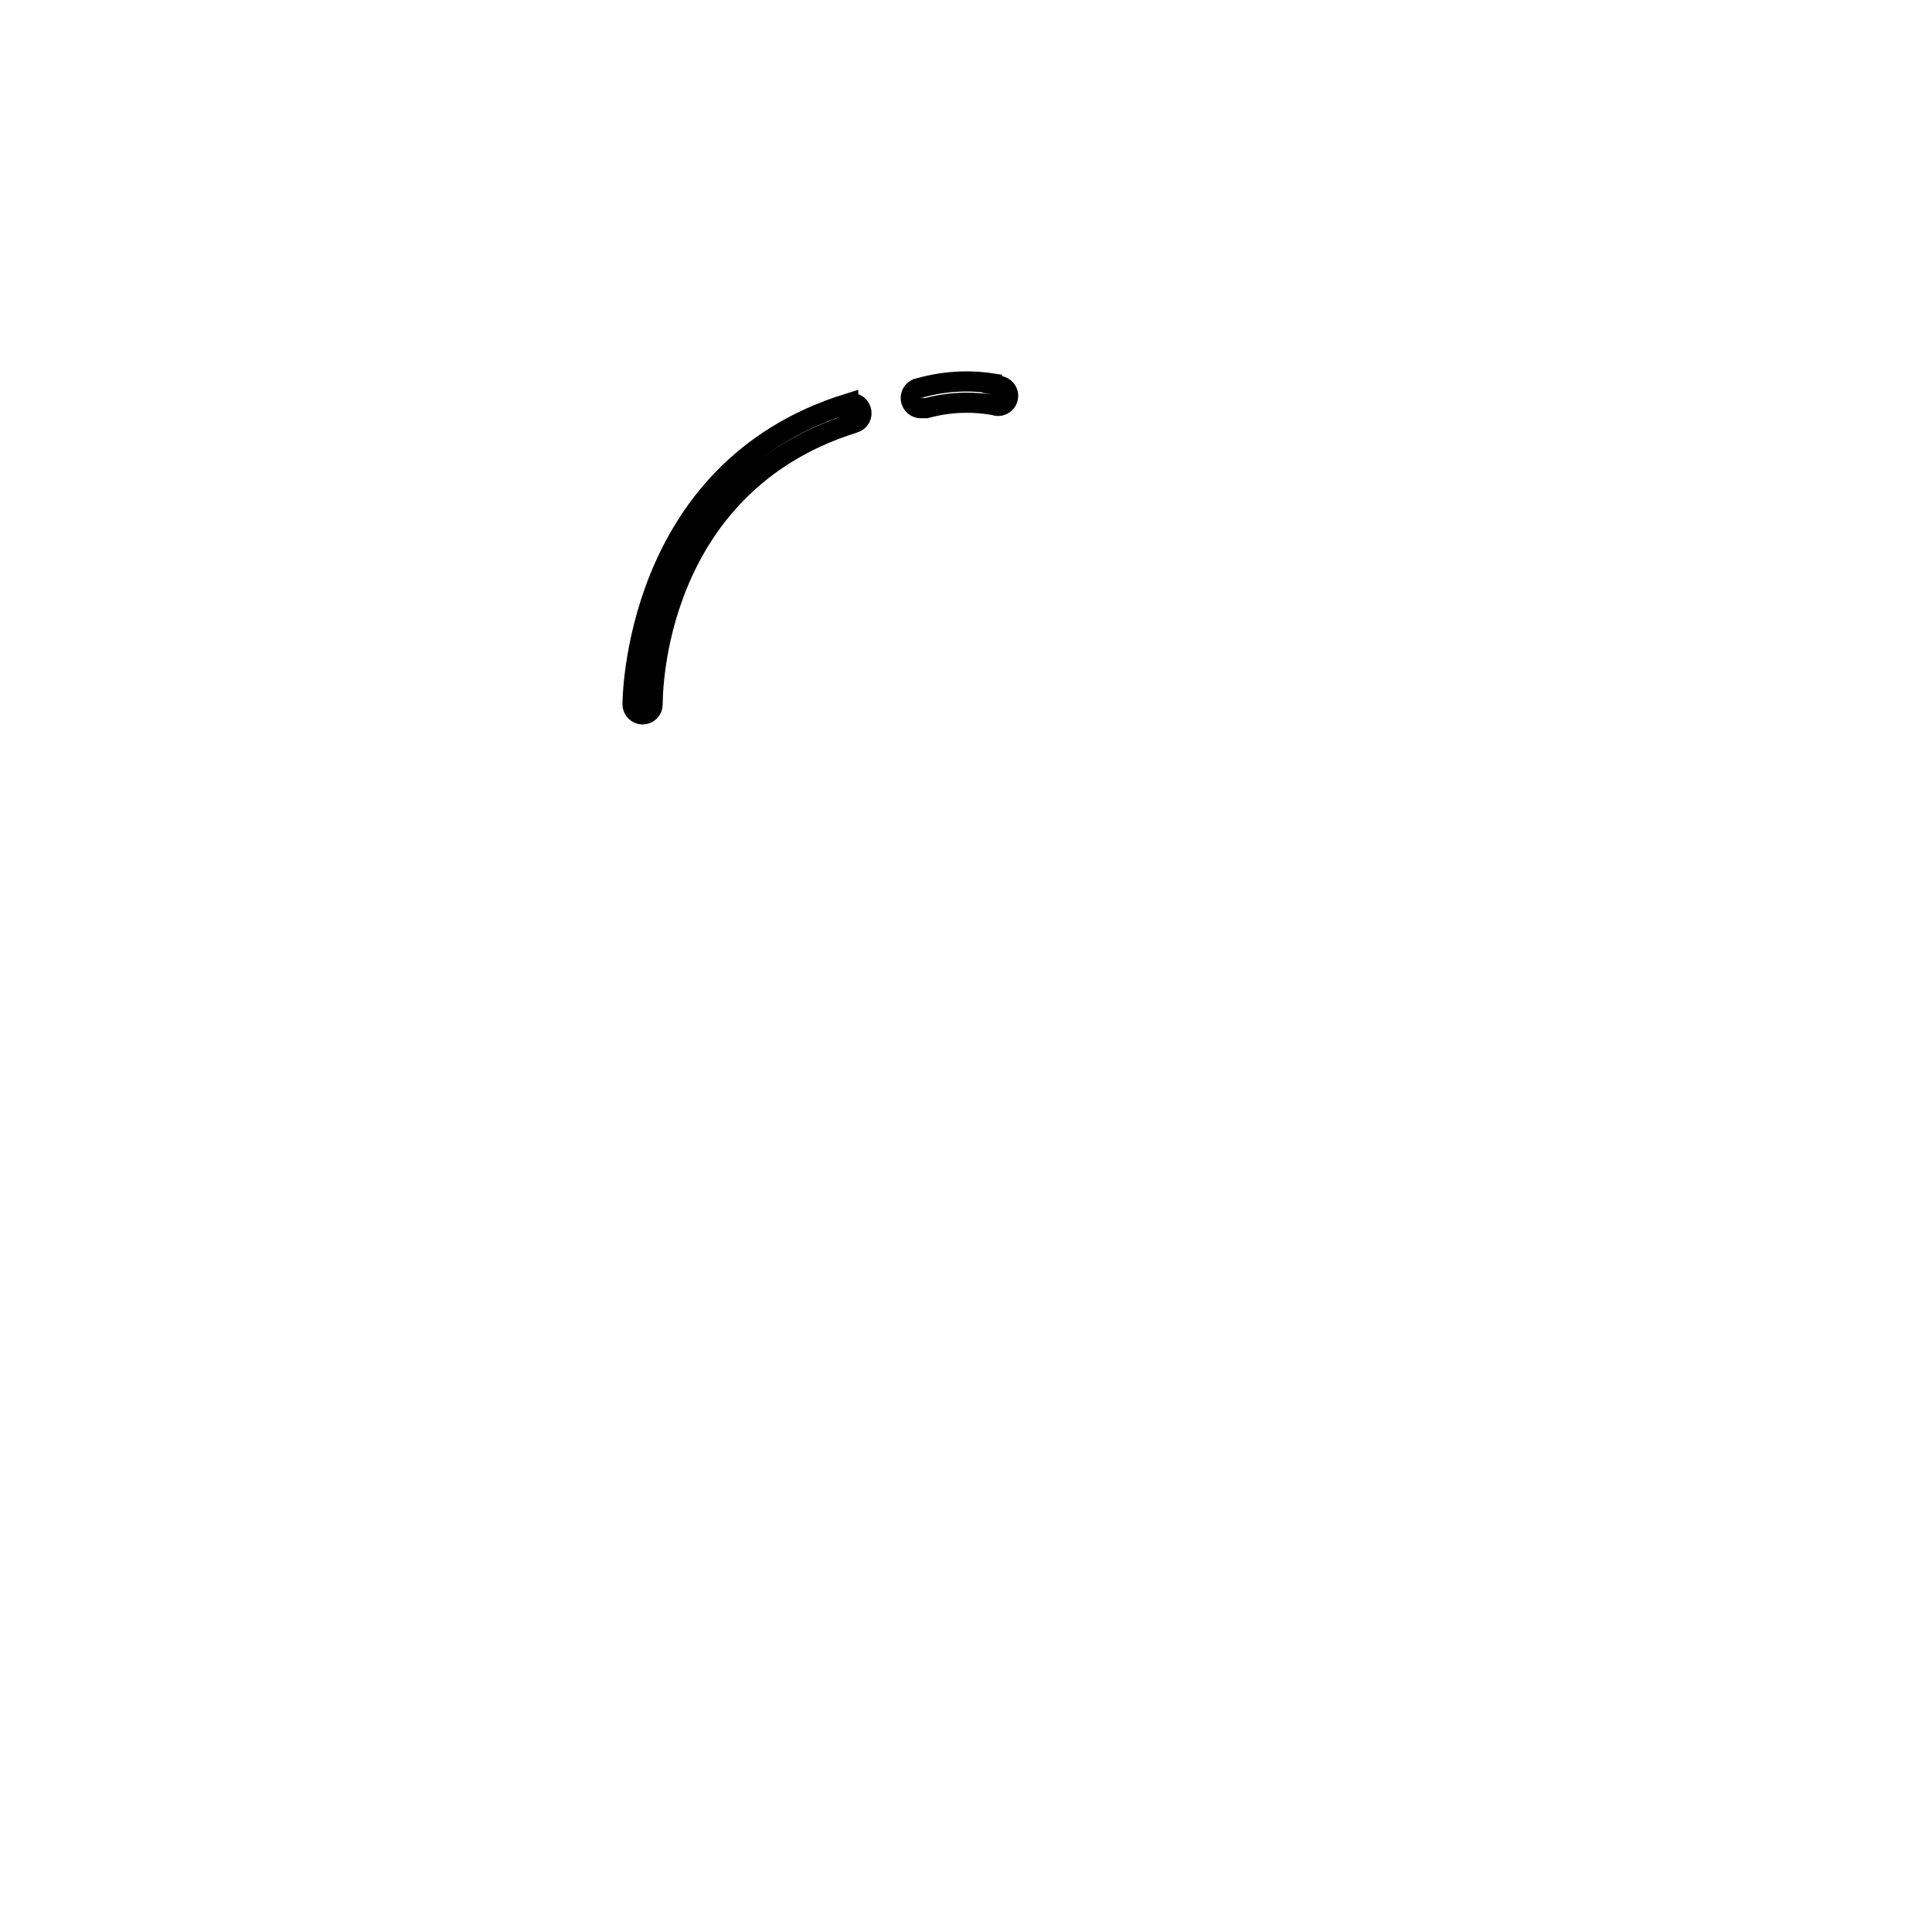
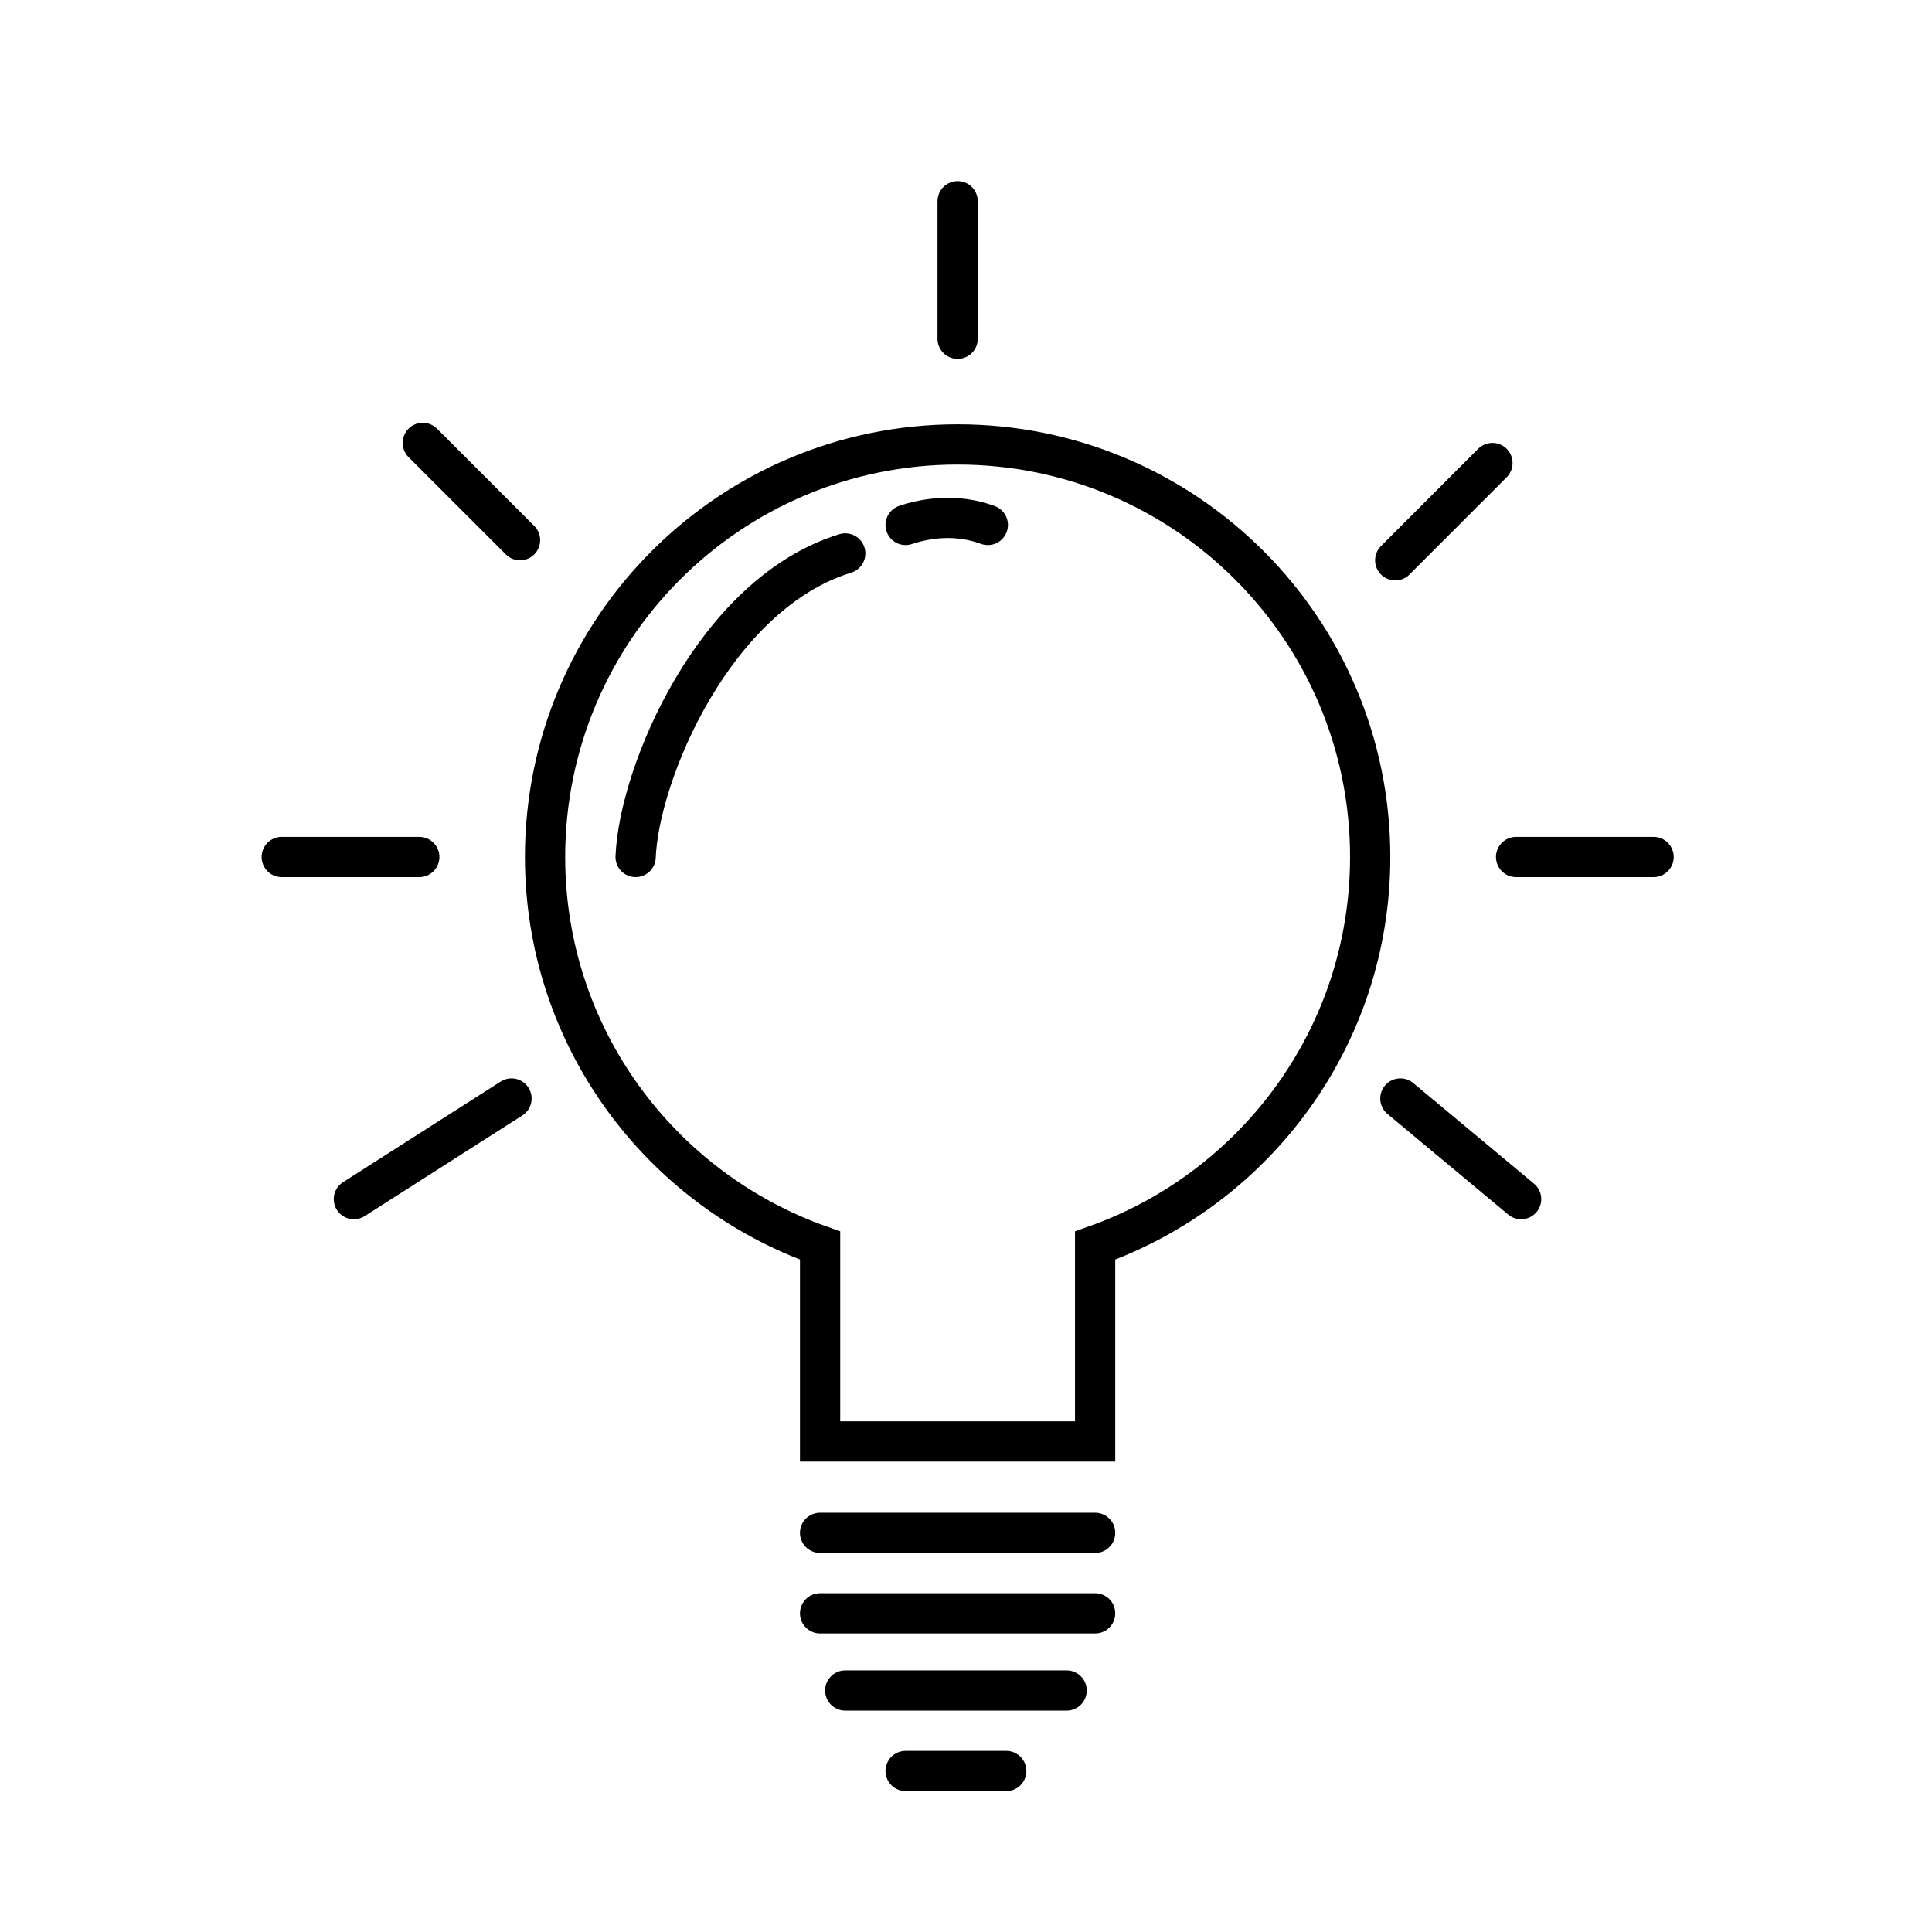
- <svg xmlns="http://www.w3.org/2000/svg" width="96" height="96" viewBox="0 0 96 96" fill="none">
-   <mask id="a">
-     <path d="M24.84 22.43a1 1 0 00.59.19 1 1 0 00.59-1.8l-6.5-4.75a1.002 1.002 0 10-1.18 1.62l6.5 4.74zm-2.13 11.82a1 1 0 00-1-1h-7.38a1 1 0 100 2h7.38a1 1 0 001-1zm2.82 11.9l-7.18 5.05a1 1 0 00.58 1.8.92.92 0 00.57-.18l7.18-5a1 1 0 00.24-1.4 1 1 0 00-1.39-.27zM71 22.62a1 1 0 00.59-.19l6.5-4.74a1.002 1.002 0 10-1.18-1.62l-6.5 4.75a1 1 0 00.59 1.8zm11.1 10.63h-7.38a1 1 0 100 2h7.38a1 1 0 000-2zm-11.2 12.9a1 1 0 00-1.562.99 1 1 0 00.412.65l7.17 5a1 1 0 00.58.18 1 1 0 00.57-1.81l-7.17-5.01zM56.23 67.91H40.31a1 1 0 100 2h15.92a1 1 0 000-2zm0 4H40.31a1 1 0 100 2h15.92a1 1 0 000-2zm0 4H40.31a1 1 0 100 2h15.92a1 1 0 000-2zm-3 4h-9.92a1 1 0 100 2h9.92a1 1 0 000-2zM69.71 34.7a21.72 21.72 0 10-34.82 18c1.52 1.15 2.42 4.75 2.4 9.62a3 3 0 003 3.06h15.16a3.002 3.002 0 003-3.1c-.09-4.93.83-8.47 2.46-9.46 5.67-3.38 9.03-10.34 8.8-18.12zm-9.8 16.46c-3 1.8-3.5 7.09-3.43 11.21a1.05 1.05 0 01-.633.98c-.126.054-.26.08-.397.08H40.32a1 1 0 01-.73-.31 1 1 0 01-.3-.74c0-4-.53-9.2-3.2-11.23a19.59 19.59 0 01-7.81-15.72 19.84 19.84 0 0119.24-19.72H48a19.72 19.72 0 0119.71 19c.21 7.12-2.78 13.4-7.8 16.45z" />
-   </mask>
-   <path d="M24.84 22.43a1 1 0 00.59.19 1 1 0 00.59-1.8l-6.5-4.75a1.002 1.002 0 10-1.18 1.62l6.5 4.74zm-2.13 11.82a1 1 0 00-1-1h-7.38a1 1 0 100 2h7.38a1 1 0 001-1zm2.82 11.9l-7.18 5.05a1 1 0 00.58 1.8.92.92 0 00.57-.18l7.18-5a1 1 0 00.24-1.4 1 1 0 00-1.39-.27zM71 22.62a1 1 0 00.59-.19l6.5-4.74a1.002 1.002 0 10-1.18-1.62l-6.5 4.75a1 1 0 00.59 1.8zm11.1 10.63h-7.38a1 1 0 100 2h7.38a1 1 0 000-2zm-11.2 12.9a1 1 0 00-1.562.99 1 1 0 00.412.65l7.17 5a1 1 0 00.58.18 1 1 0 00.57-1.81l-7.17-5.01zM56.23 67.91H40.31a1 1 0 100 2h15.92a1 1 0 000-2zm0 4H40.31a1 1 0 100 2h15.92a1 1 0 000-2zm0 4H40.31a1 1 0 100 2h15.92a1 1 0 000-2zm-3 4h-9.92a1 1 0 100 2h9.92a1 1 0 000-2zM69.71 34.7a21.72 21.72 0 10-34.82 18c1.52 1.15 2.42 4.75 2.4 9.62a3 3 0 003 3.06h15.16a3.002 3.002 0 003-3.1c-.09-4.93.83-8.47 2.46-9.46 5.67-3.38 9.03-10.34 8.8-18.12zm-9.8 16.46c-3 1.8-3.5 7.09-3.43 11.21a1.05 1.05 0 01-.633.98c-.126.054-.26.08-.397.08H40.32a1 1 0 01-.73-.31 1 1 0 01-.3-.74c0-4-.53-9.2-3.2-11.23a19.59 19.59 0 01-7.81-15.72 19.84 19.84 0 0119.24-19.72H48a19.72 19.72 0 0119.71 19c.21 7.12-2.78 13.4-7.8 16.45z" stroke="currentColor" stroke-width="2" mask="url(#a)" />
-   <path d="M42.148 20.048h0l.004-.002a.5.5 0 01.63.33h0l.002.006a.5.5 0 01-.33.63h-.002c-5.01 1.555-7.525 4.955-8.776 8.007-1.245 3.037-1.246 5.74-1.246 5.98a.5.5 0 01-1 0h0c0-.04 0-2.96 1.343-6.282 1.343-3.315 4.015-7.01 9.375-8.67zm3.532-.772l.037-.004.036-.01a8.499 8.499 0 013.537-.212v.05l.402.08a.5.5 0 11-.255.965l-.034-.011-.036-.006a7.64 7.64 0 00-3.358.158.44.44 0 01-.089-.003l-.06-.007-.06.008a.508.508 0 01-.12-1.008z" stroke="currentColor" />
+ <svg xmlns="http://www.w3.org/2000/svg" width="48" height="48" viewBox="0 0 48 48" fill="none">
+   <path d="M7 21.292H10.417" stroke="currentColor" stroke-miterlimit="10" stroke-linecap="round" />
+   <path d="M8.792 29.792L12.708 27.292" stroke="currentColor" stroke-miterlimit="10" stroke-linecap="round" />
+   <path d="M10.504 11.004L12.92 13.42" stroke="currentColor" stroke-miterlimit="10" stroke-linecap="round" />
+   <path d="M23.792 5V8.417" stroke="currentColor" stroke-miterlimit="10" stroke-linecap="round" />
+   <path d="M37.079 11.504L34.664 13.92" stroke="currentColor" stroke-miterlimit="10" stroke-linecap="round" />
+   <path d="M41.083 21.292H37.667" stroke="currentColor" stroke-miterlimit="10" stroke-linecap="round" />
+   <path d="M37.792 29.792L34.792 27.292" stroke="currentColor" stroke-miterlimit="10" stroke-linecap="round" />
+   <path d="M34.042 21.292C34.042 15.631 29.452 11.042 23.792 11.042C18.131 11.042 13.542 15.631 13.542 21.292C13.542 25.753 16.396 29.537 20.375 30.945V35.812H27.208V30.945C31.187 29.537 34.042 25.753 34.042 21.292Z" stroke="currentColor" stroke-miterlimit="10" stroke-linecap="square" />
+   <path d="M20.375 38.083H27.208" stroke="currentColor" stroke-miterlimit="10" stroke-linecap="round" />
+   <path d="M20.375 40.083H27.208" stroke="currentColor" stroke-miterlimit="10" stroke-linecap="round" />
+   <path d="M21 42H26.5" stroke="currentColor" stroke-miterlimit="10" stroke-linecap="round" />
+   <path d="M22.5 44H25" stroke="currentColor" stroke-miterlimit="10" stroke-linecap="round" />
+   <path d="M15.792 21.292C15.875 19.208 17.75 14.75 21 13.75" stroke="currentColor" stroke-miterlimit="10" stroke-linecap="round" />
+   <path d="M22.5 13.042C23 12.875 23.75 12.75 24.542 13.042" stroke="currentColor" stroke-miterlimit="10" stroke-linecap="round" />
</svg>
